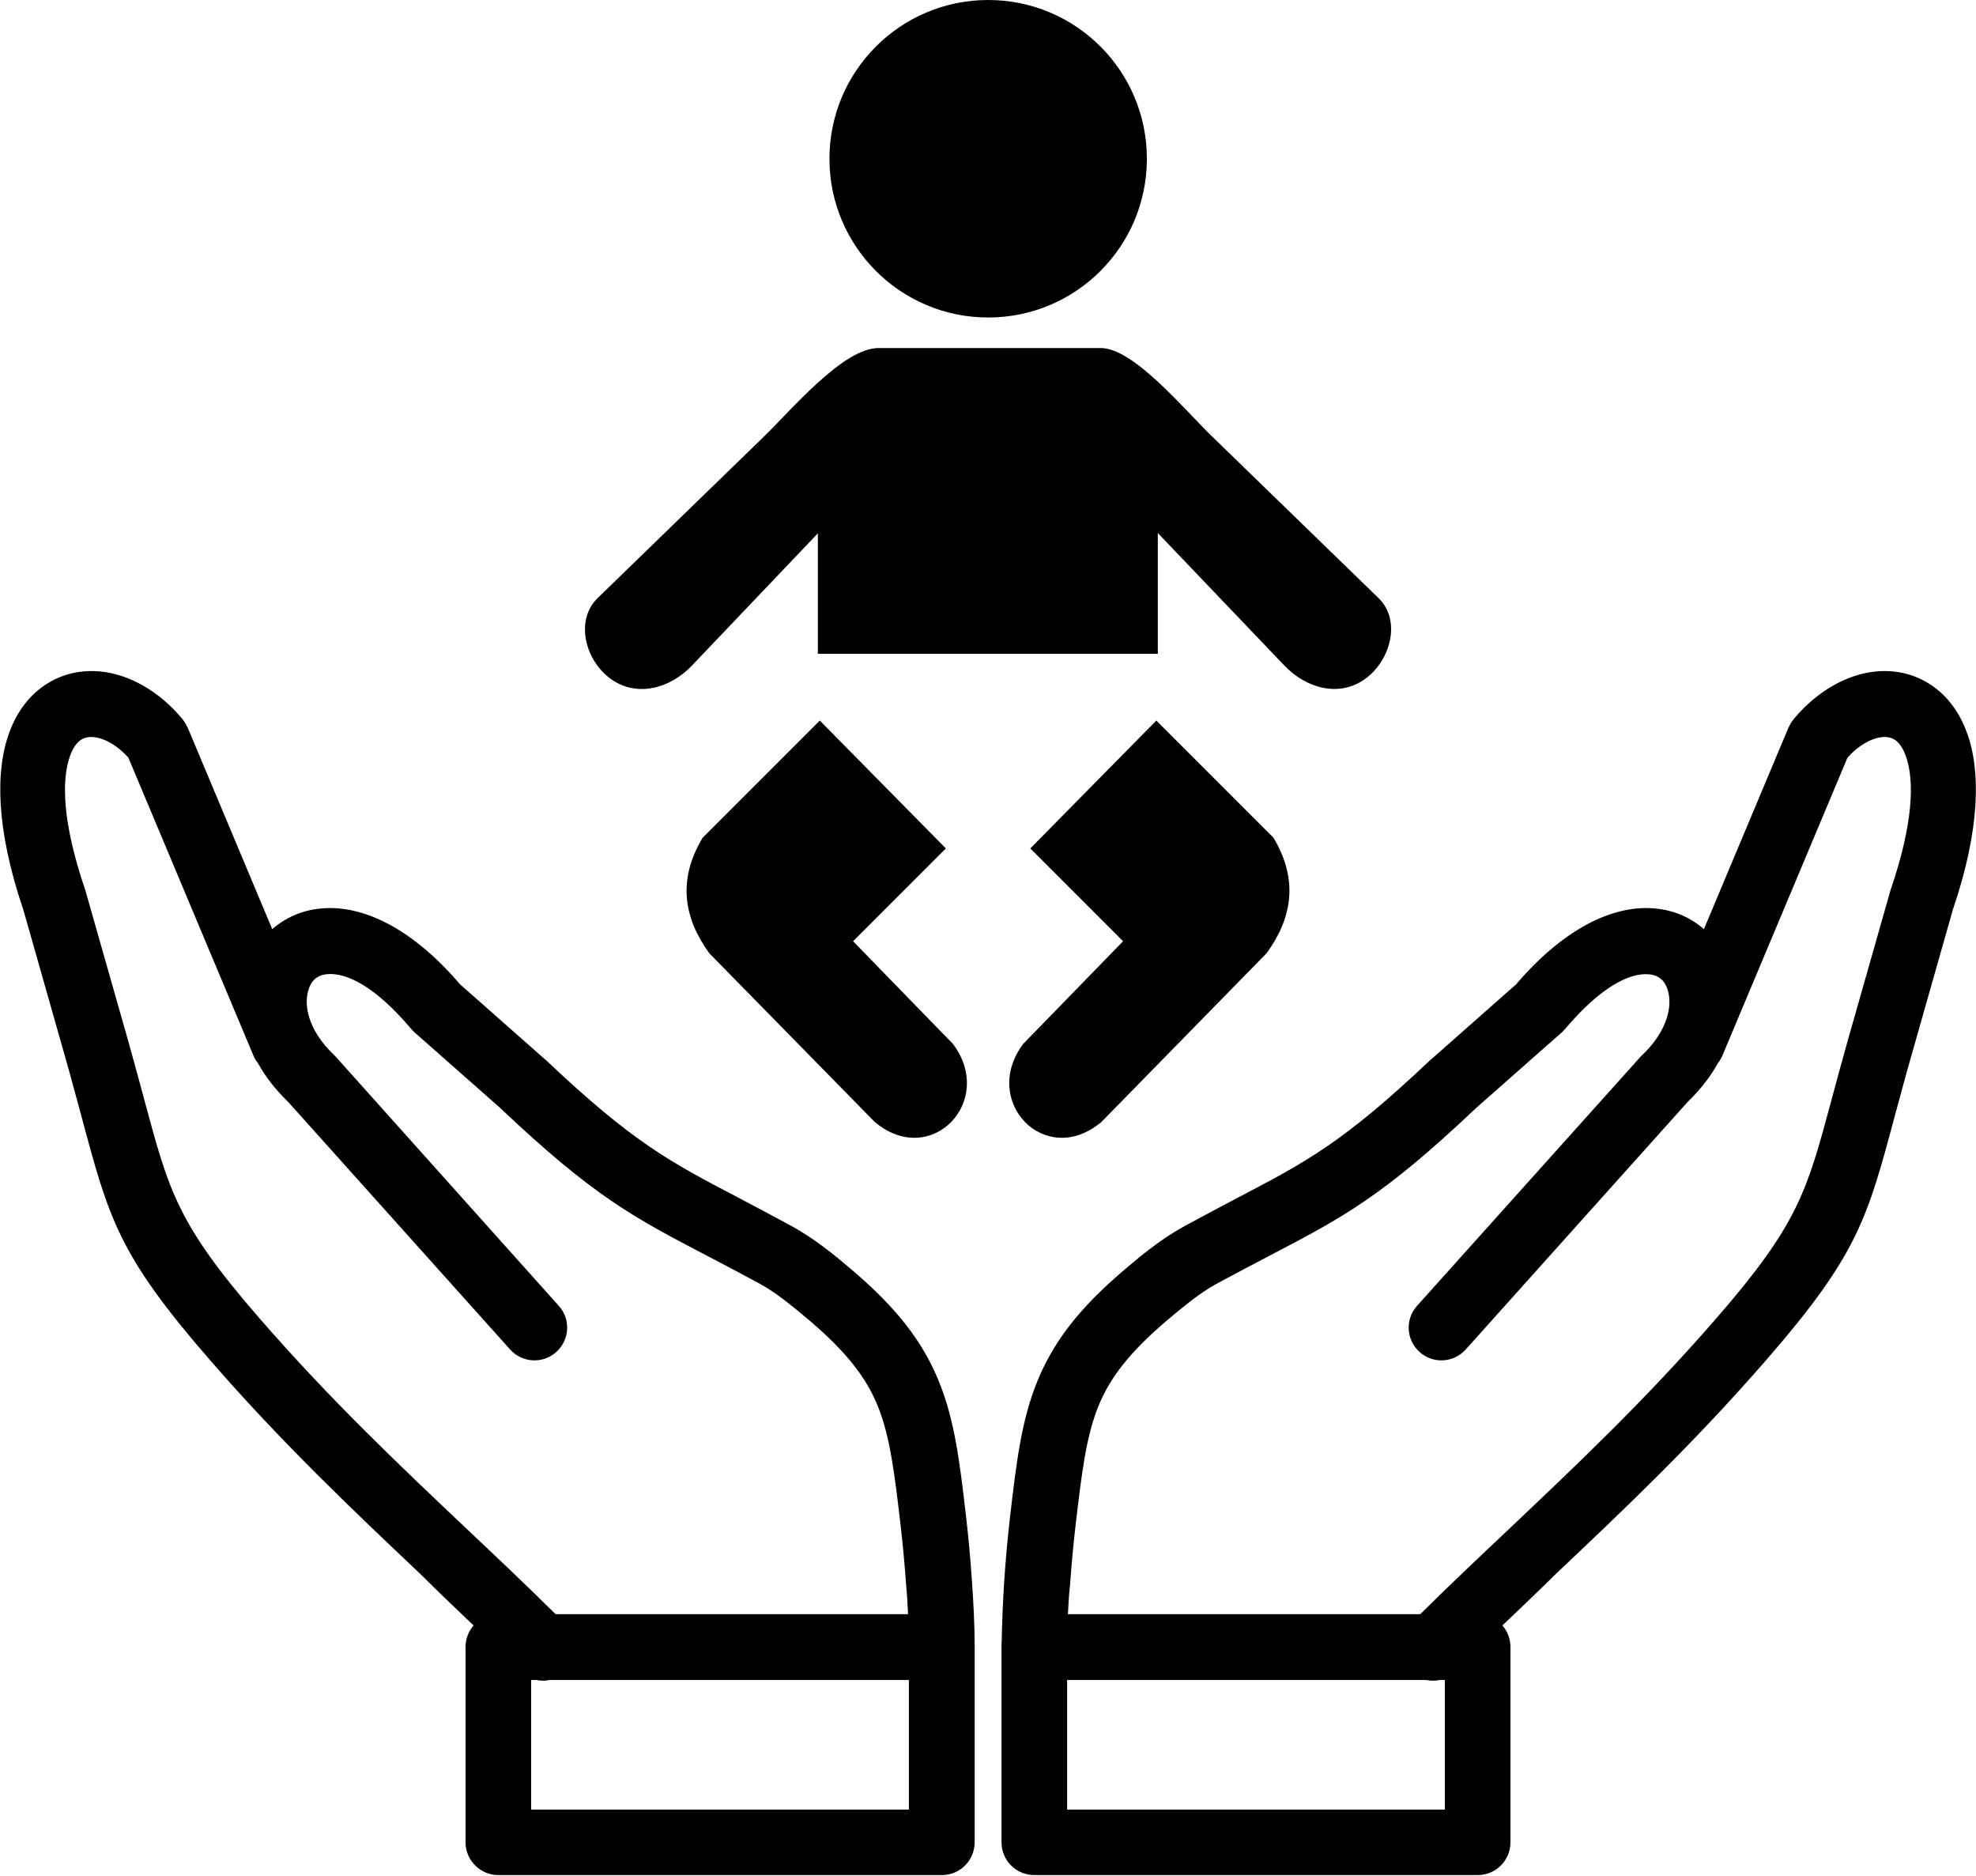
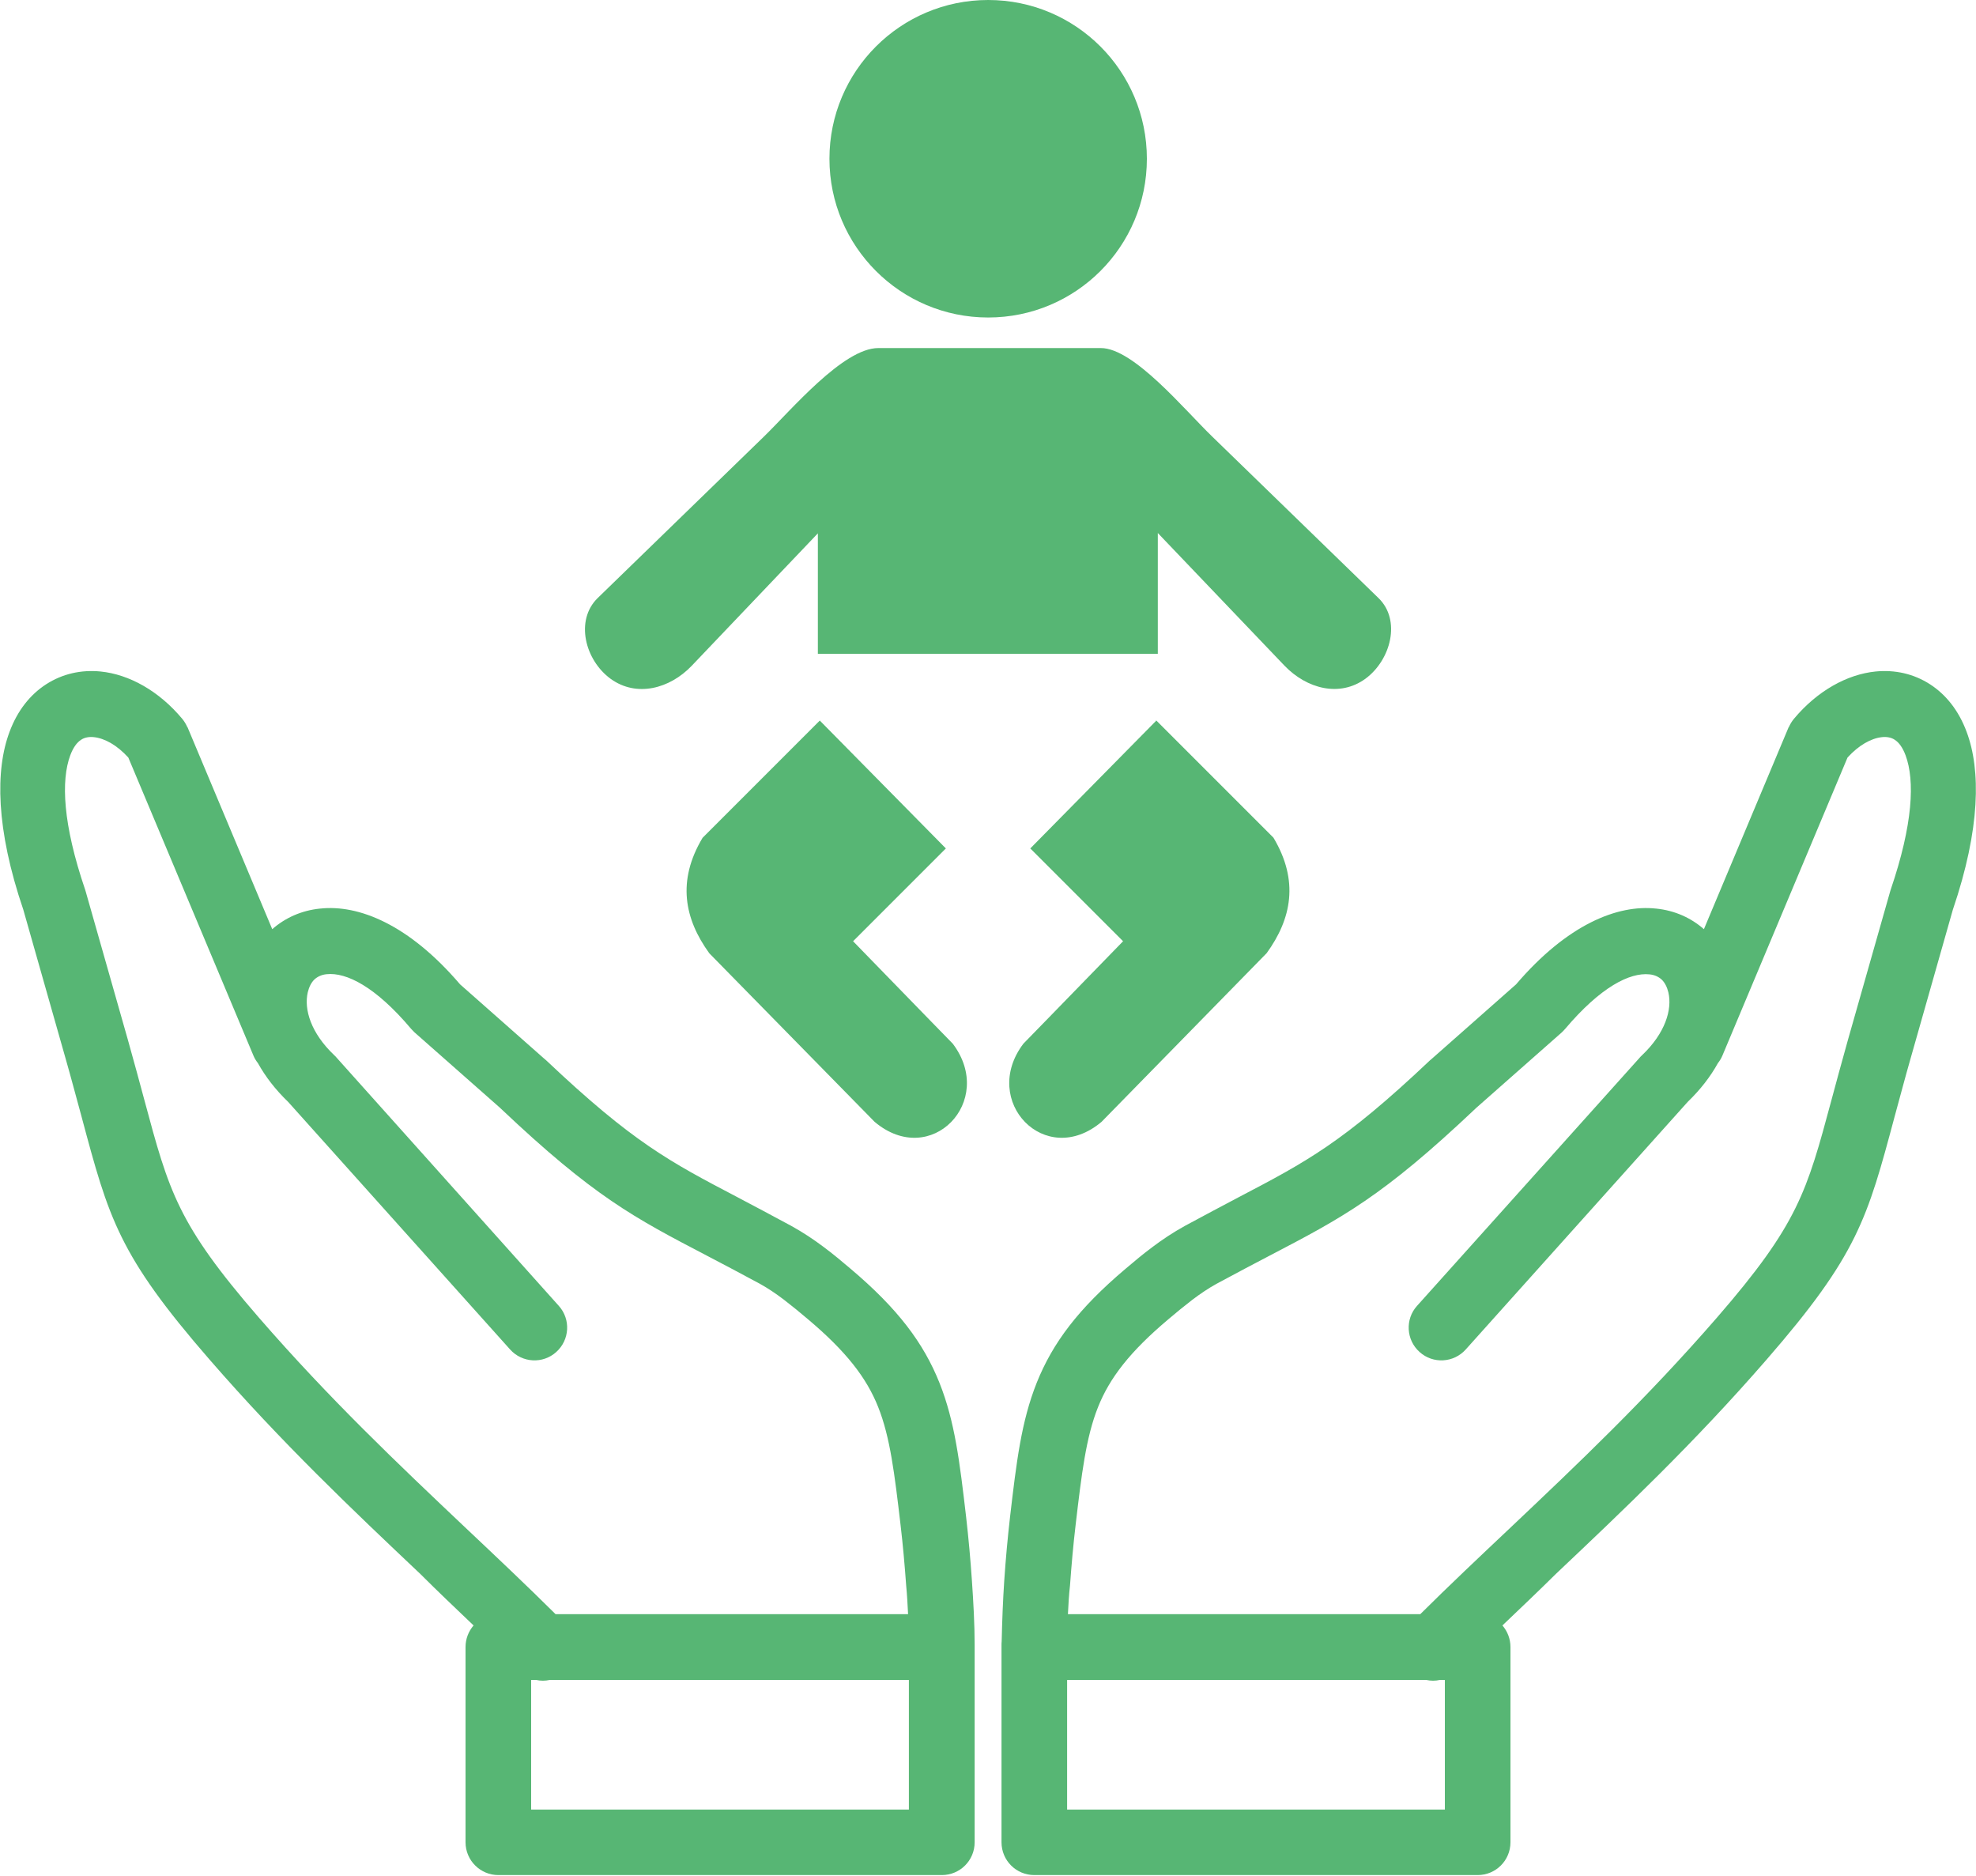
- <svg xmlns="http://www.w3.org/2000/svg" version="1.1" id="Layer_1" x="0px" y="0px" viewBox="0 0 122.88 116.59" style="enable-background:new 0 0 122.88 116.59" xml:space="preserve">
+ <svg xmlns="http://www.w3.org/2000/svg" version="1.1" fill="#57B674" id="Layer_1" x="0px" y="0px" viewBox="0 0 122.88 116.59" style="enable-background:new 0 0 122.88 116.59" xml:space="preserve">
  <g>
    <path d="M66.41,100.36h21.91c1.76-1.75,3.69-3.57,5.65-5.42c4.11-3.89,8.4-7.95,12.81-13.03c5.04-5.81,5.58-7.82,7.11-13.51 c0.29-1.07,0.61-2.27,1.03-3.76l2.62-9.21l0.03-0.1c1.4-4.1,1.51-6.81,0.93-8.37c-0.18-0.48-0.41-0.8-0.68-0.97 c-0.21-0.14-0.49-0.19-0.78-0.16c-0.68,0.07-1.45,0.5-2.15,1.27l-7.78,18.53c-0.07,0.17-0.17,0.33-0.28,0.47 c-0.46,0.83-1.08,1.64-1.88,2.41l-13.8,15.39c-0.75,0.84-2.04,0.91-2.87,0.16c-0.84-0.75-0.91-2.04-0.16-2.87l13.81-15.39 c0.06-0.07,0.12-0.14,0.19-0.2c1.43-1.36,1.88-2.83,1.63-3.9c-0.08-0.33-0.22-0.61-0.42-0.8c-0.19-0.17-0.44-0.29-0.75-0.32v0 c-1.23-0.13-3.04,0.78-5.25,3.39l0,0c-0.06,0.07-0.13,0.14-0.2,0.21l-5.35,4.72l-0.03,0.03c-5.79,5.48-8.28,6.78-12.82,9.15 c-0.95,0.5-1.99,1.04-3.28,1.74c-0.51,0.28-1.01,0.62-1.5,0.99c-0.52,0.4-1.02,0.81-1.49,1.21c-2.4,2.02-3.66,3.66-4.38,5.47 c-0.75,1.88-1.02,4.17-1.39,7.31c-0.15,1.27-0.26,2.52-0.35,3.77C66.47,99.18,66.44,99.77,66.41,100.36L66.41,100.36z M61.45,0 c5.46,0,9.87,4.42,9.87,9.87c0,5.46-4.42,9.87-9.87,9.87s-9.87-4.42-9.87-9.87C51.58,4.42,56,0,61.45,0L61.45,0z M50.99,44.81 l7.83,7.94l-5.77,5.77l4.63,4.76l1.57,1.61c2.7,3.57-1.36,7.81-4.86,4.86L44.11,59.27c-1.55-2.14-2.02-4.5-0.42-7.18l7.3-7.3V44.81 L50.99,44.81z M71.9,44.81l-7.83,7.94l5.77,5.77l-4.63,4.76l-1.57,1.61c-2.7,3.57,1.36,7.81,4.86,4.86l10.27-10.49 c1.55-2.14,2.02-4.5,0.42-7.18l-7.3-7.3V44.81L71.9,44.81z M84.91,42.2c-1.61,1.17-3.65,0.62-5.03-0.81L72,33.14v7.51H50.86v-7.49 l-7.85,8.24c-1.36,1.42-3.42,1.97-5.03,0.81c-1.61-1.17-2.23-3.65-0.81-5.03l10.34-10.04c1.68-1.63,4.92-5.5,7.11-5.5l13.84,0 c2.04,0,5.2,3.84,6.92,5.5l10.34,10.04C87.14,38.55,86.5,41.03,84.91,42.2L84.91,42.2L84.91,42.2z M56.47,100.36H34.55 c-1.76-1.75-3.69-3.57-5.65-5.42c-4.11-3.89-8.4-7.95-12.81-13.03c-5.04-5.81-5.58-7.82-7.11-13.51c-0.29-1.07-0.61-2.27-1.03-3.76 l-2.62-9.21l-0.03-0.1c-1.4-4.1-1.51-6.81-0.93-8.37c0.18-0.48,0.41-0.8,0.68-0.97c0.21-0.14,0.49-0.19,0.78-0.16 c0.68,0.07,1.45,0.5,2.15,1.27l7.78,18.53c0.07,0.17,0.17,0.33,0.28,0.47c0.46,0.83,1.08,1.64,1.88,2.41l13.8,15.39 c0.75,0.84,2.04,0.91,2.87,0.16c0.84-0.75,0.91-2.04,0.16-2.87L20.96,65.79c-0.06-0.07-0.12-0.14-0.19-0.2 c-1.43-1.36-1.88-2.83-1.63-3.9c0.08-0.33,0.22-0.61,0.42-0.8c0.19-0.17,0.44-0.29,0.75-0.32v0c1.23-0.13,3.05,0.78,5.25,3.39l0,0 c0.06,0.07,0.13,0.14,0.2,0.21l5.35,4.72l0.03,0.03c5.79,5.48,8.28,6.78,12.82,9.15c0.95,0.5,1.99,1.04,3.28,1.74 c0.51,0.28,1.01,0.62,1.5,0.99c0.52,0.4,1.02,0.81,1.49,1.21c2.4,2.02,3.66,3.66,4.38,5.47c0.75,1.88,1.02,4.17,1.39,7.31 c0.15,1.27,0.26,2.52,0.35,3.77C56.41,99.18,56.44,99.77,56.47,100.36L56.47,100.36z M29.45,101.06c-0.31,0.36-0.5,0.83-0.5,1.34 v12.14c0,1.13,0.92,2.04,2.04,2.04h27.58c1.13,0,2.04-0.91,2.04-2.04v-12.26c0-1.3-0.08-2.7-0.17-4c-0.09-1.33-0.21-2.65-0.36-3.96 c-0.4-3.43-0.7-5.94-1.66-8.35c-0.99-2.47-2.58-4.6-5.53-7.09c-0.54-0.46-1.09-0.92-1.67-1.35c-0.61-0.46-1.27-0.9-2.01-1.31 c-1.2-0.65-2.32-1.24-3.34-1.78c-4.2-2.2-6.5-3.4-11.91-8.52c-0.04-0.04-0.09-0.08-0.13-0.11l-5.22-4.61 c-3.19-3.73-6.31-4.97-8.7-4.71l-0.01,0v0c-1.17,0.12-2.17,0.58-2.97,1.28l-5.27-12.56l-0.01,0c-0.08-0.18-0.18-0.35-0.31-0.51 c-1.46-1.75-3.31-2.77-5.08-2.95c-1.21-0.12-2.38,0.14-3.4,0.8c-0.97,0.63-1.77,1.61-2.27,2.96c-0.88,2.35-0.86,6,0.86,11.05 l2.6,9.15c0.38,1.32,0.71,2.59,1.02,3.71c1.7,6.35,2.3,8.6,7.97,15.12c4.49,5.17,8.88,9.33,13.1,13.32 C27.23,98.95,28.33,99.99,29.45,101.06L29.45,101.06z M33.35,104.45c0.27,0.06,0.55,0.06,0.83,0h22.34v8.06H33.03v-8.06H33.35 L33.35,104.45z M93.43,101.06c0.31,0.36,0.5,0.83,0.5,1.34v12.14c0,1.13-0.91,2.04-2.04,2.04H64.32c-1.13,0-2.04-0.91-2.04-2.04 v-12.26c0-0.07,0-0.15,0.01-0.22c0.03-1.31,0.08-2.58,0.16-3.78c0.09-1.33,0.21-2.65,0.36-3.96c0.4-3.43,0.7-5.94,1.66-8.35 c0.99-2.47,2.58-4.6,5.53-7.09c0.54-0.46,1.09-0.92,1.67-1.35c0.61-0.46,1.27-0.9,2.01-1.31c1.2-0.65,2.32-1.24,3.34-1.78 c4.2-2.2,6.5-3.4,11.91-8.52c0.04-0.04,0.09-0.08,0.13-0.11l5.22-4.61c3.19-3.73,6.31-4.97,8.7-4.71l0.01,0v0 c1.17,0.12,2.17,0.58,2.97,1.28l5.27-12.56l0.01,0c0.08-0.18,0.18-0.35,0.31-0.51c1.46-1.75,3.31-2.77,5.08-2.95 c1.21-0.12,2.38,0.14,3.4,0.8c0.97,0.63,1.77,1.61,2.27,2.96c0.88,2.35,0.86,6-0.86,11.05l-2.6,9.15 c-0.38,1.32-0.71,2.59-1.02,3.71c-1.7,6.35-2.3,8.6-7.97,15.12c-4.49,5.17-8.88,9.33-13.1,13.32 C95.65,98.95,94.55,99.99,93.43,101.06L93.43,101.06z M89.53,104.45c-0.27,0.06-0.55,0.06-0.83,0H66.36v8.06h23.49v-8.06H89.53 L89.53,104.45z" />
  </g>
</svg>
